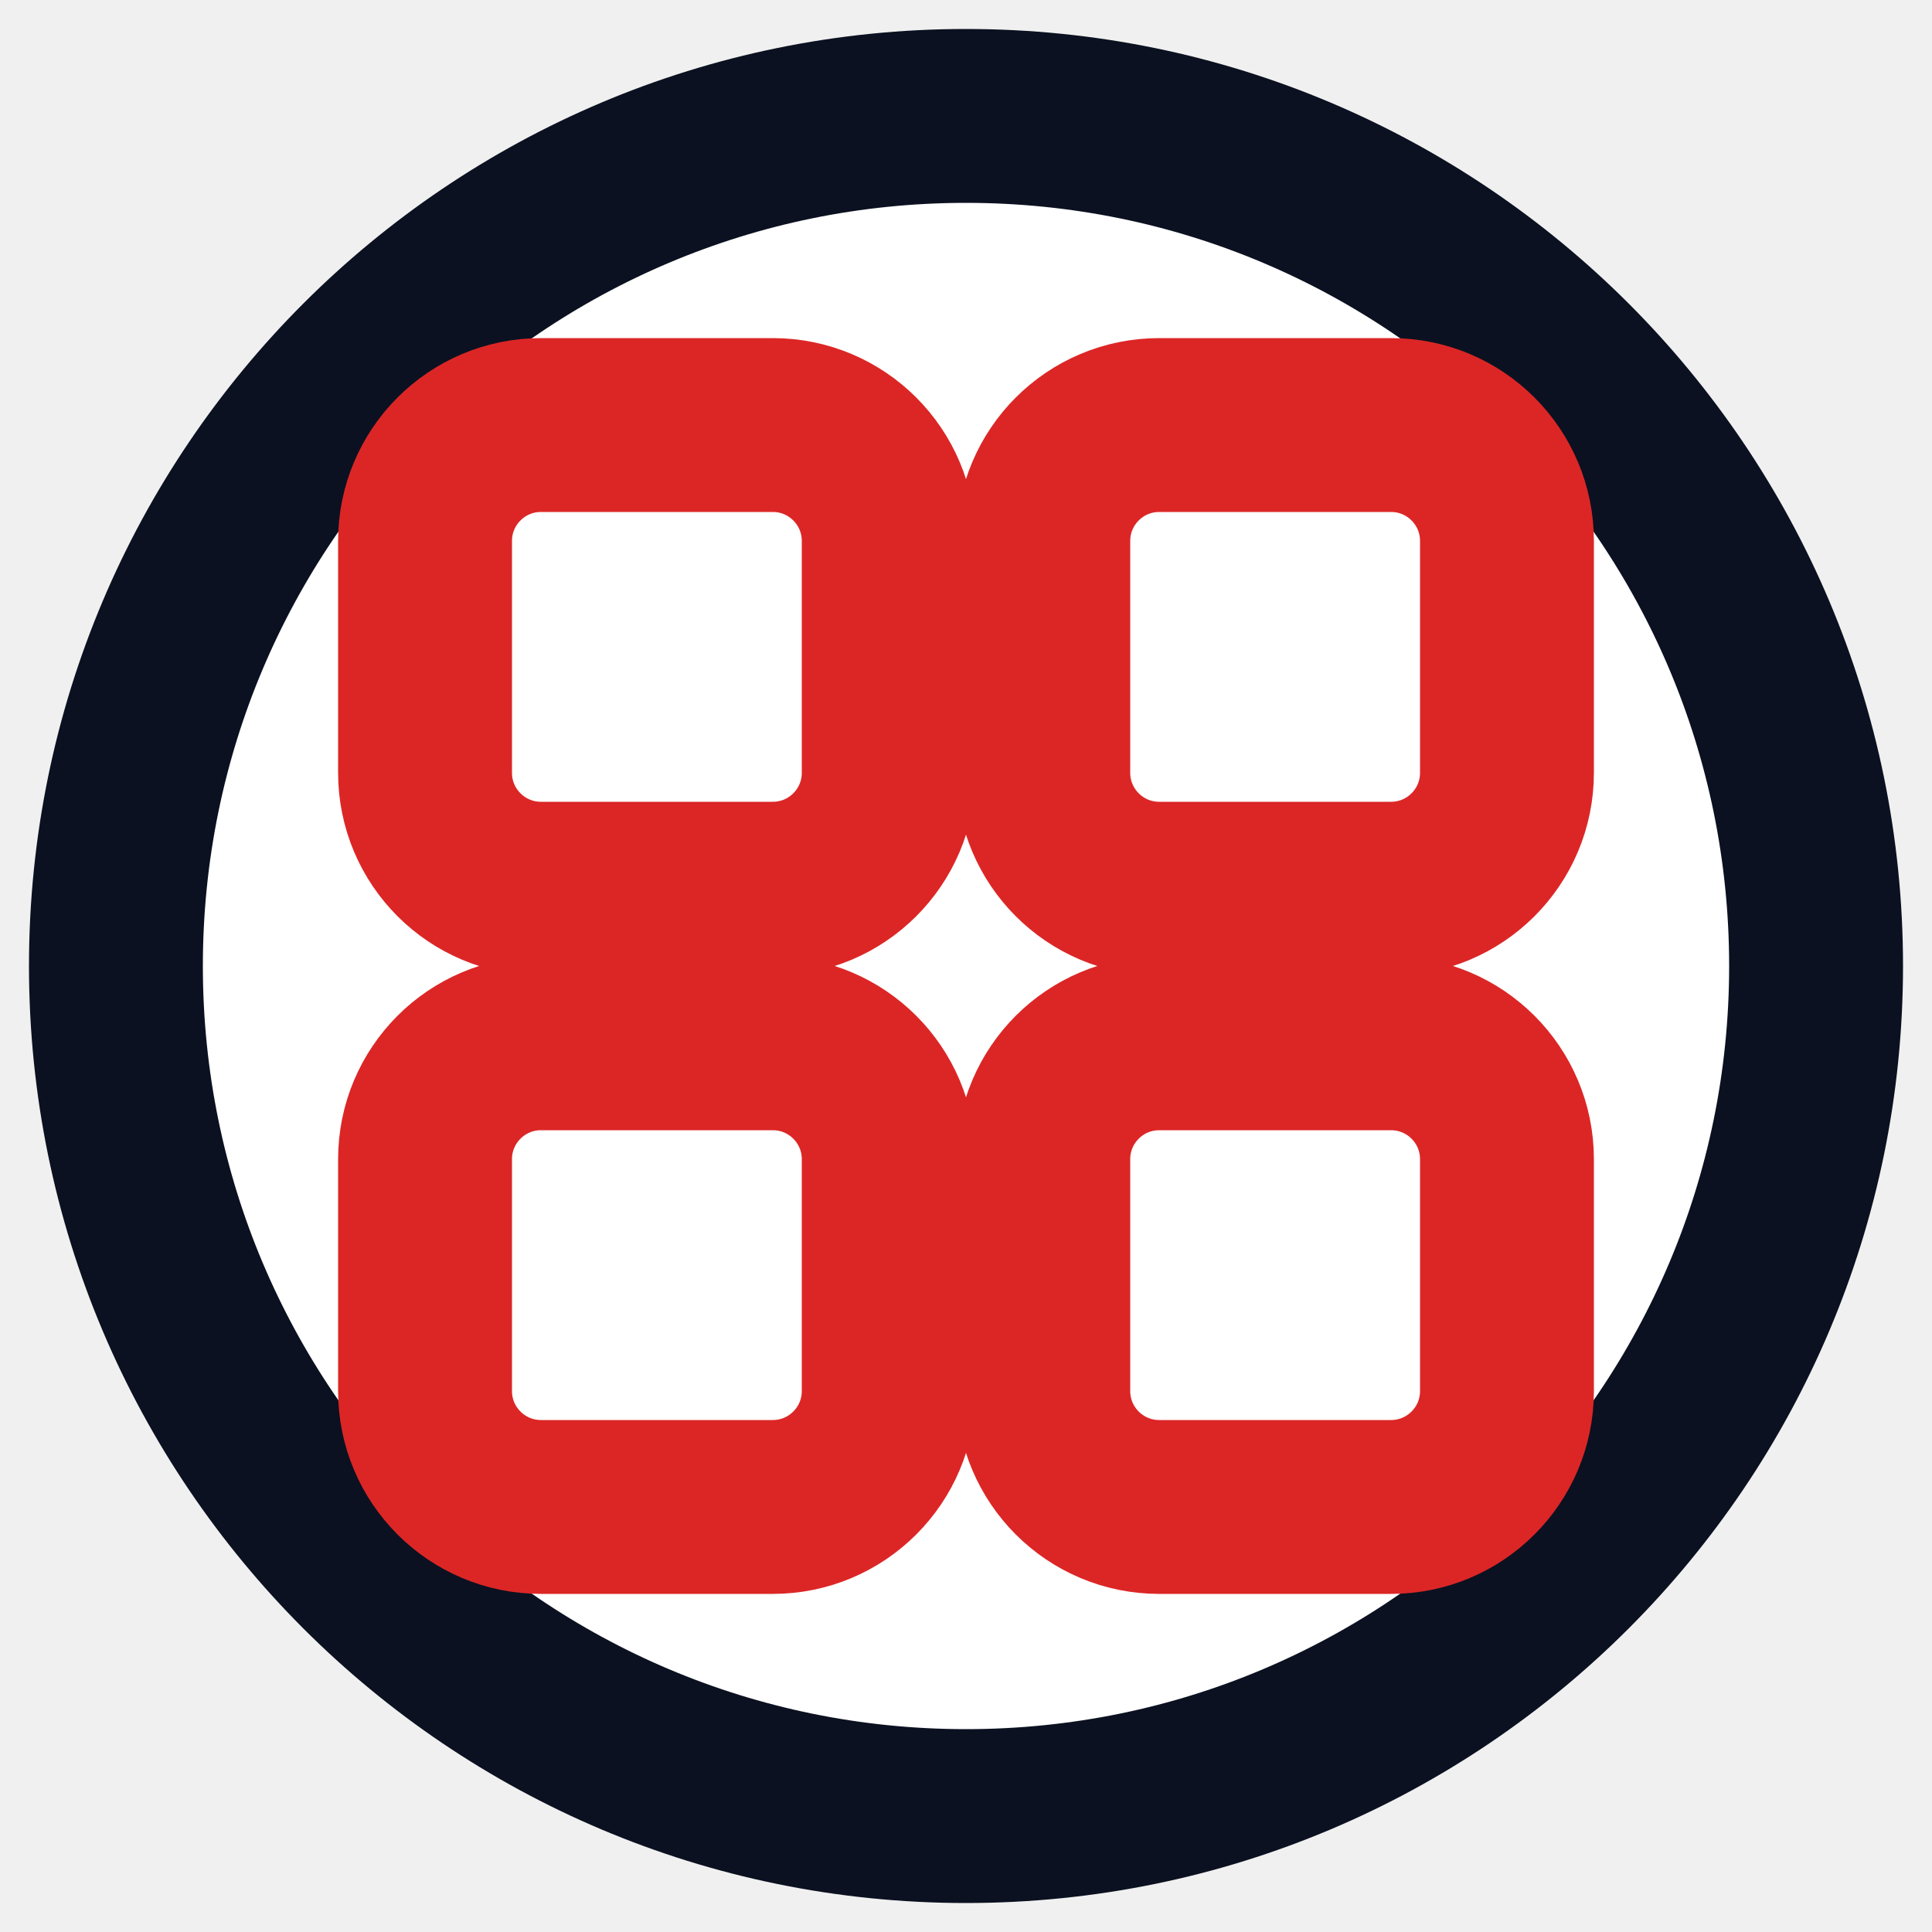
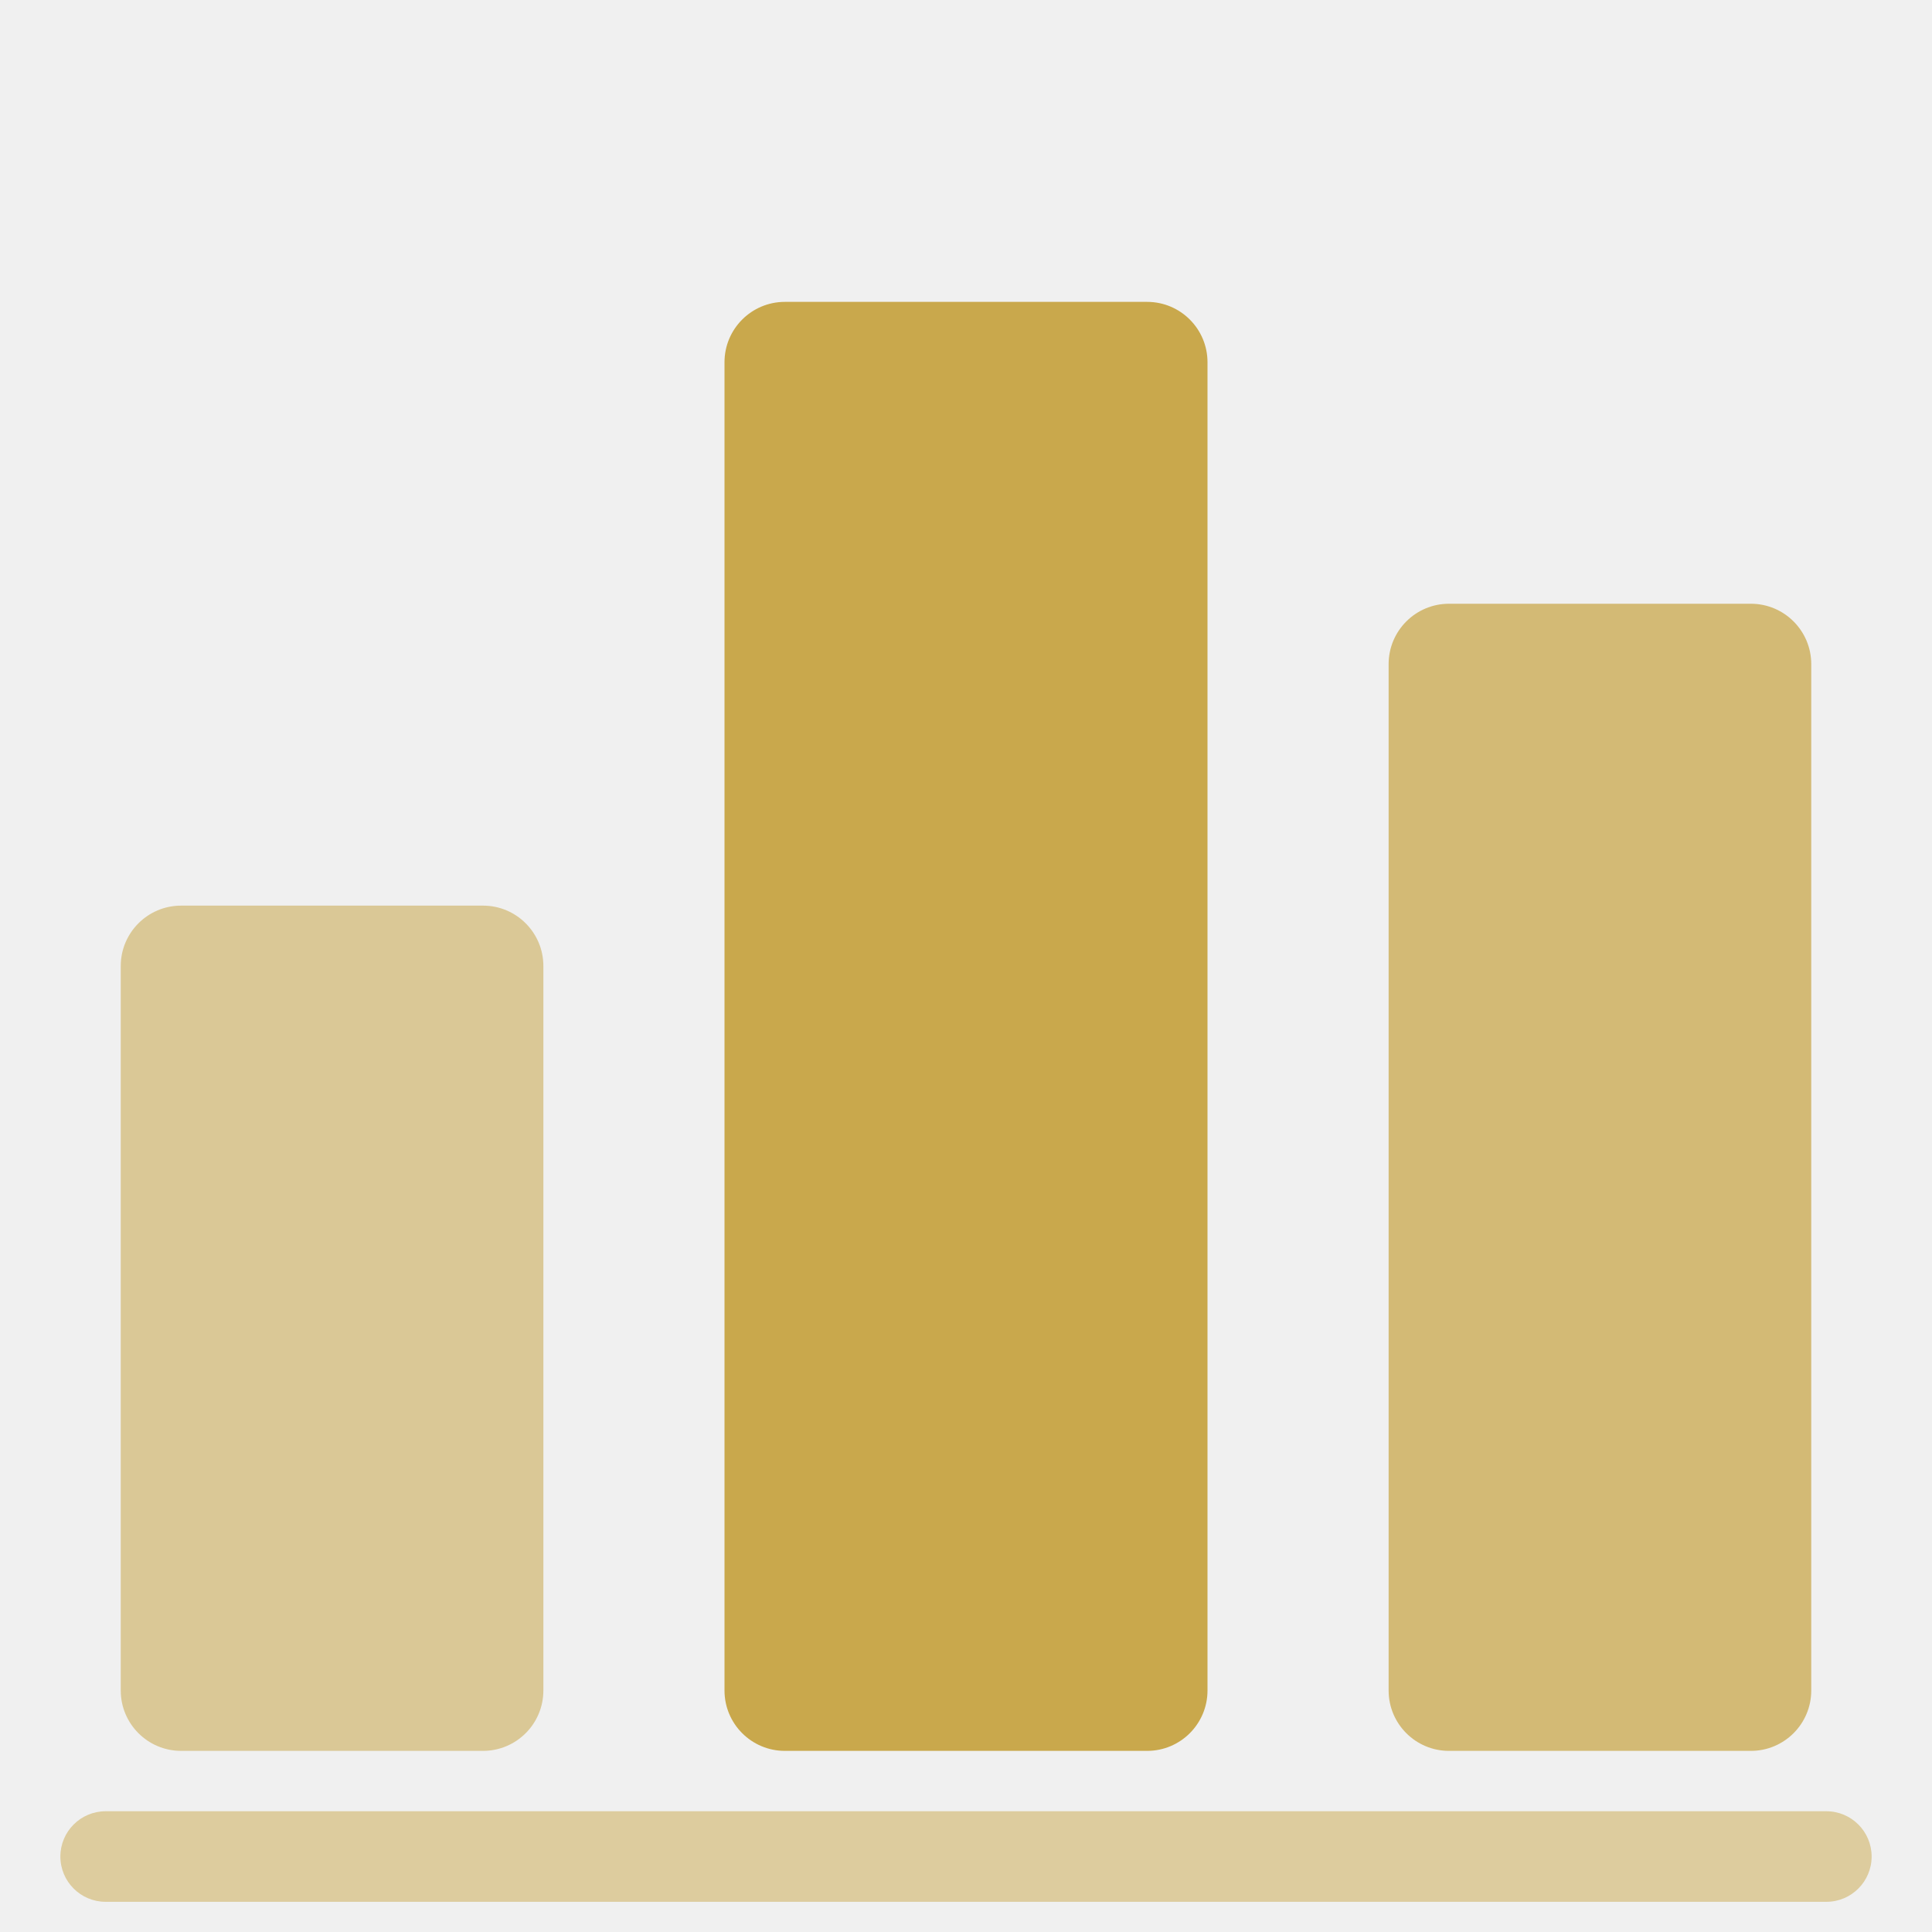
- <svg xmlns="http://www.w3.org/2000/svg" viewBox="0 0 100 100" fill="none" stroke-width="9" stroke-linecap="round">
-   <circle cx="50" cy="50" r="44" stroke="#0B1120" fill="white" />
-   <rect x="22" y="22" width="24" height="24" rx="6" stroke="#DC2626" />
-   <rect x="54" y="22" width="24" height="24" rx="6" stroke="#DC2626" />
-   <rect x="22" y="54" width="24" height="24" rx="6" stroke="#DC2626" />
-   <rect x="54" y="54" width="24" height="24" rx="6" stroke="#DC2626" />
+ <svg xmlns="http://www.w3.org/2000/svg" viewBox="0 0 32 32" fill="none">
+   <rect x="2" y="15" width="7" height="14" rx="1" fill="#C9A84C" opacity="0.55" />
+   <rect x="12" y="5" width="8" height="24" rx="1" fill="#C9A84C" />
+   <rect x="23" y="10" width="7" height="19" rx="1" fill="#C9A84C" opacity="0.75" />
+   <rect x="1" y="30" width="30" height="1.5" rx="0.75" fill="#C9A84C" opacity="0.5" />
</svg>
